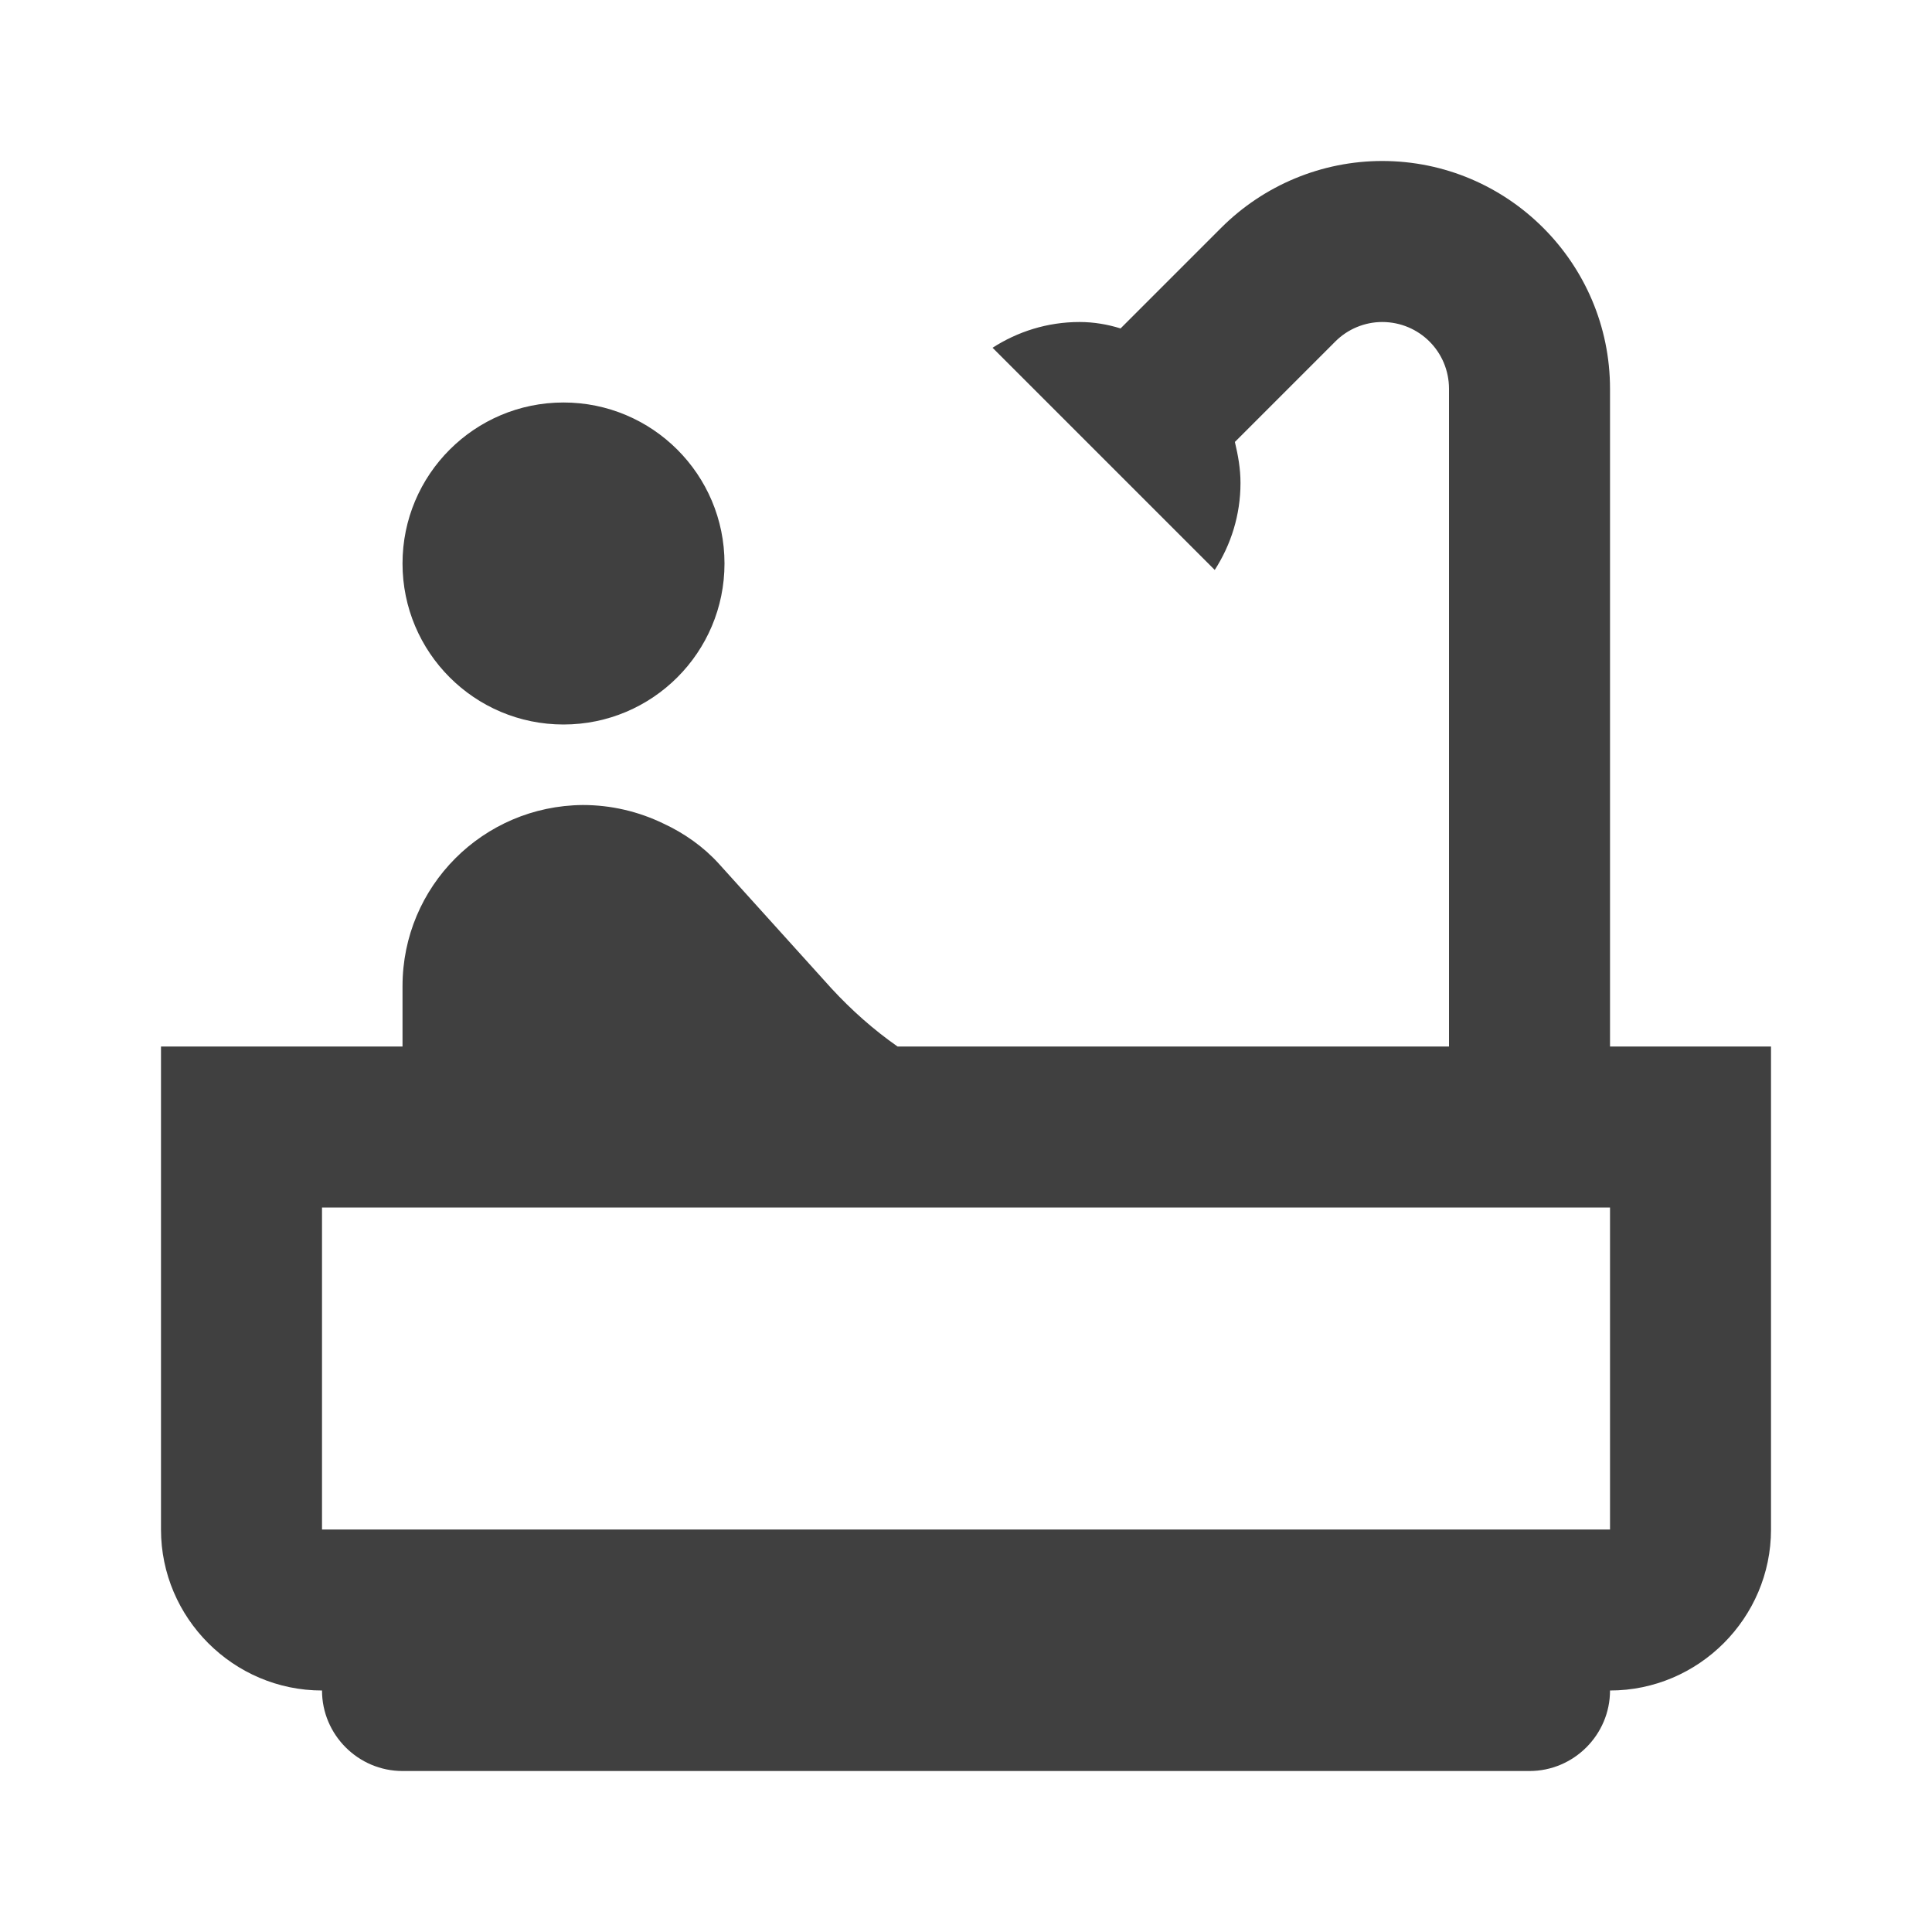
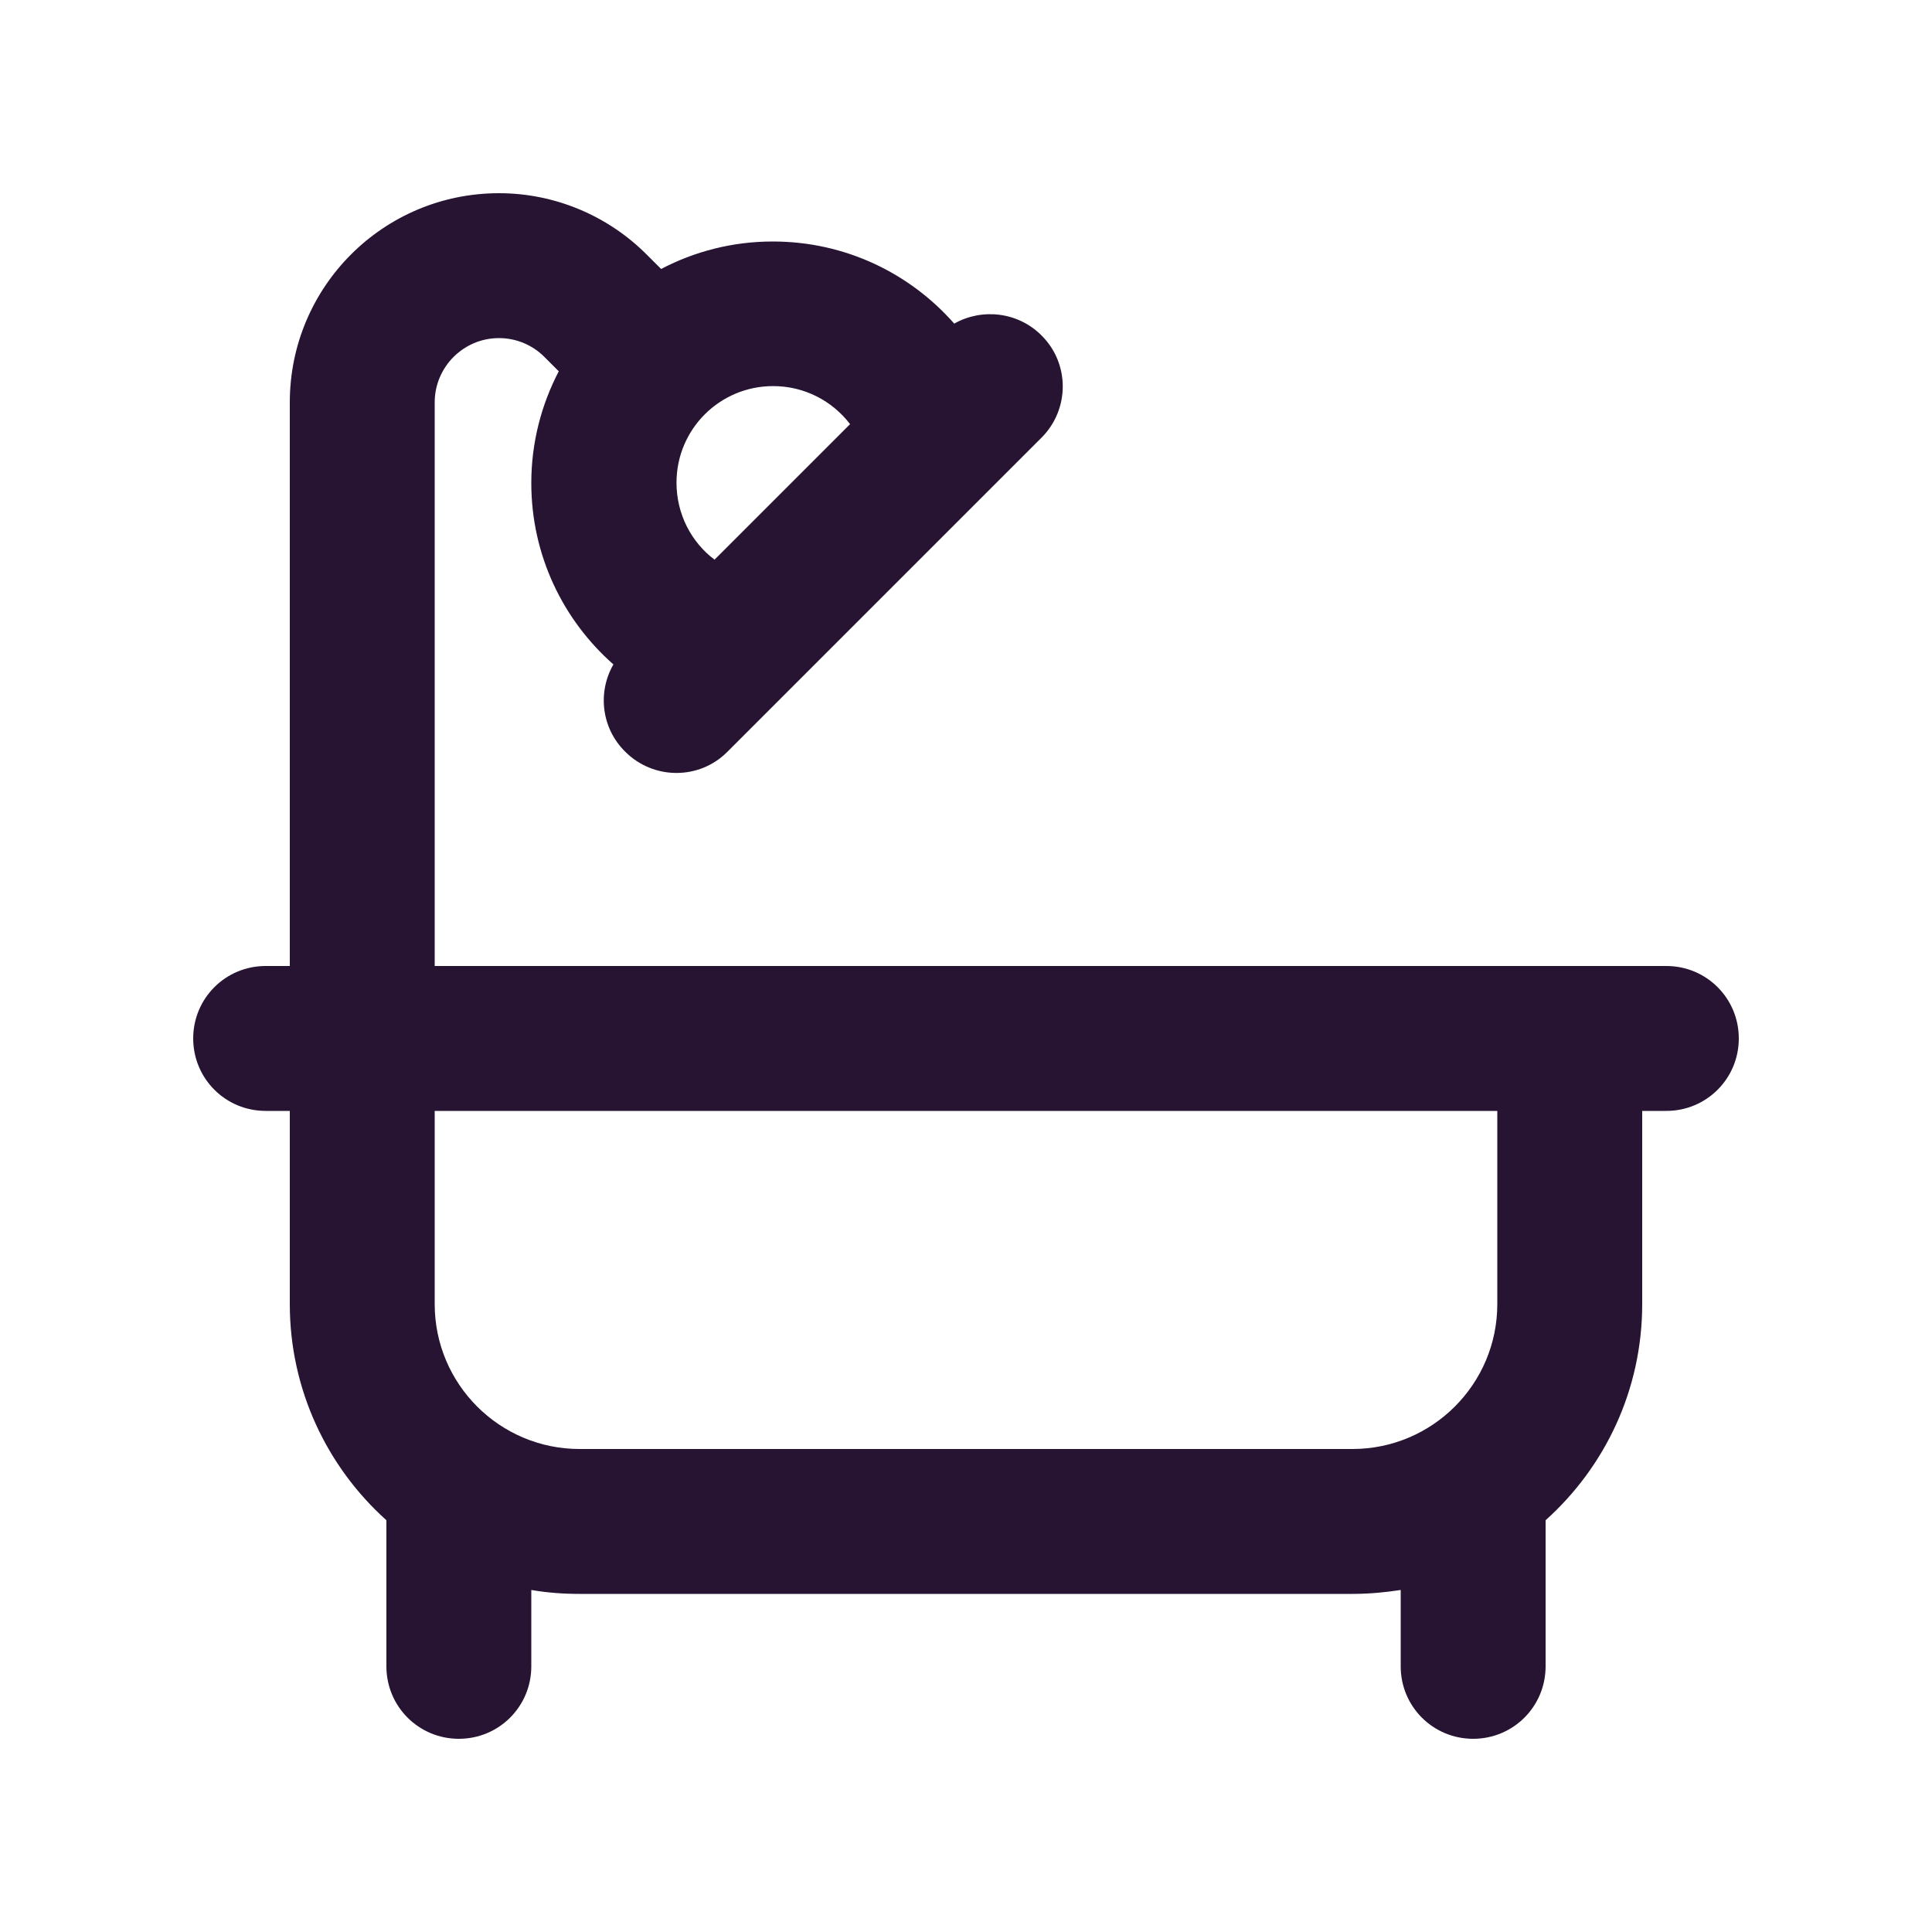
<svg xmlns="http://www.w3.org/2000/svg" width="64" height="64" viewBox="0 0 64 64" fill="none">
-   <path d="M18.667 24C21.612 24 24 21.612 24 18.667C24 15.721 21.612 13.333 18.667 13.333C15.721 13.333 13.334 15.721 13.334 18.667C13.334 21.612 15.721 24 18.667 24Z" fill="#404040" />
-   <path d="M53.334 34.667V12.88C53.334 8.72 49.947 5.333 45.787 5.333C43.787 5.333 41.867 6.133 40.453 7.547L37.12 10.88C36.694 10.747 36.24 10.667 35.76 10.667C34.694 10.667 33.707 10.987 32.88 11.52L40.24 18.88C40.773 18.053 41.093 17.067 41.093 16C41.093 15.52 41.014 15.093 40.907 14.64L44.24 11.307C44.64 10.907 45.2 10.667 45.787 10.667C47.014 10.667 48 11.653 48 12.88V34.667H29.733C28.933 34.107 28.213 33.467 27.547 32.747L23.814 28.613C23.307 28.053 22.667 27.6 21.974 27.28C21.147 26.88 20.24 26.667 19.307 26.667C16 26.693 13.334 29.36 13.334 32.667V34.667H5.333V50.667C5.333 53.6 7.734 56 10.667 56C10.667 57.467 11.867 58.667 13.334 58.667H50.667C52.133 58.667 53.334 57.467 53.334 56C56.267 56 58.667 53.6 58.667 50.667V34.667H53.334ZM53.334 50.667H10.667V40H53.334V50.667Z" fill="#404040" />
+   <path d="M14.4 13.33C14.4 12.16 15.35 11.2 16.53 11.2C17.09 11.2 17.63 11.42 18.03 11.82L18.51 12.3C17.93 13.41 17.6 14.67 17.6 16C17.6 18.39 18.65 20.54 20.32 22.01C19.79 22.93 19.92 24.12 20.71 24.9C21.65 25.84 23.17 25.84 24.1 24.9L34.5 14.5C35.44 13.56 35.44 12.04 34.5 11.11C33.72 10.33 32.53 10.2 31.61 10.72C30.14 9.05 28 8 25.6 8C24.26 8 23.01 8.33 21.9 8.91L21.42 8.43C20.12 7.13 18.36 6.4 16.53 6.4C12.7 6.4 9.6 9.5 9.6 13.33V32H8.8C7.47 32 6.4 33.07 6.4 34.4C6.4 35.73 7.47 36.8 8.8 36.8H9.6V43.2C9.6 46.04 10.84 48.6 12.8 50.36V55.2C12.8 56.53 13.87 57.6 15.2 57.6C16.53 57.6 17.6 56.53 17.6 55.2V52.67C18.12 52.76 18.65 52.8 19.2 52.8H44.8C45.35 52.8 45.88 52.75 46.4 52.67V55.2C46.4 56.53 47.47 57.6 48.8 57.6C50.13 57.6 51.2 56.53 51.2 55.2V50.36C53.16 48.6 54.4 46.05 54.4 43.2V36.8H55.2C56.53 36.8 57.6 35.73 57.6 34.4C57.6 33.07 56.53 32 55.2 32H14.4V13.33ZM28.15 14.06L23.67 18.54C22.9 17.96 22.41 17.03 22.41 15.99C22.41 14.22 23.84 12.79 25.61 12.79C26.65 12.79 27.57 13.28 28.16 14.05L28.15 14.06ZM14.4 36.8H49.6V43.2C49.6 45.85 47.45 48 44.8 48H19.2C16.55 48 14.4 45.85 14.4 43.2V36.8Z" fill="#271332" />
</svg>
